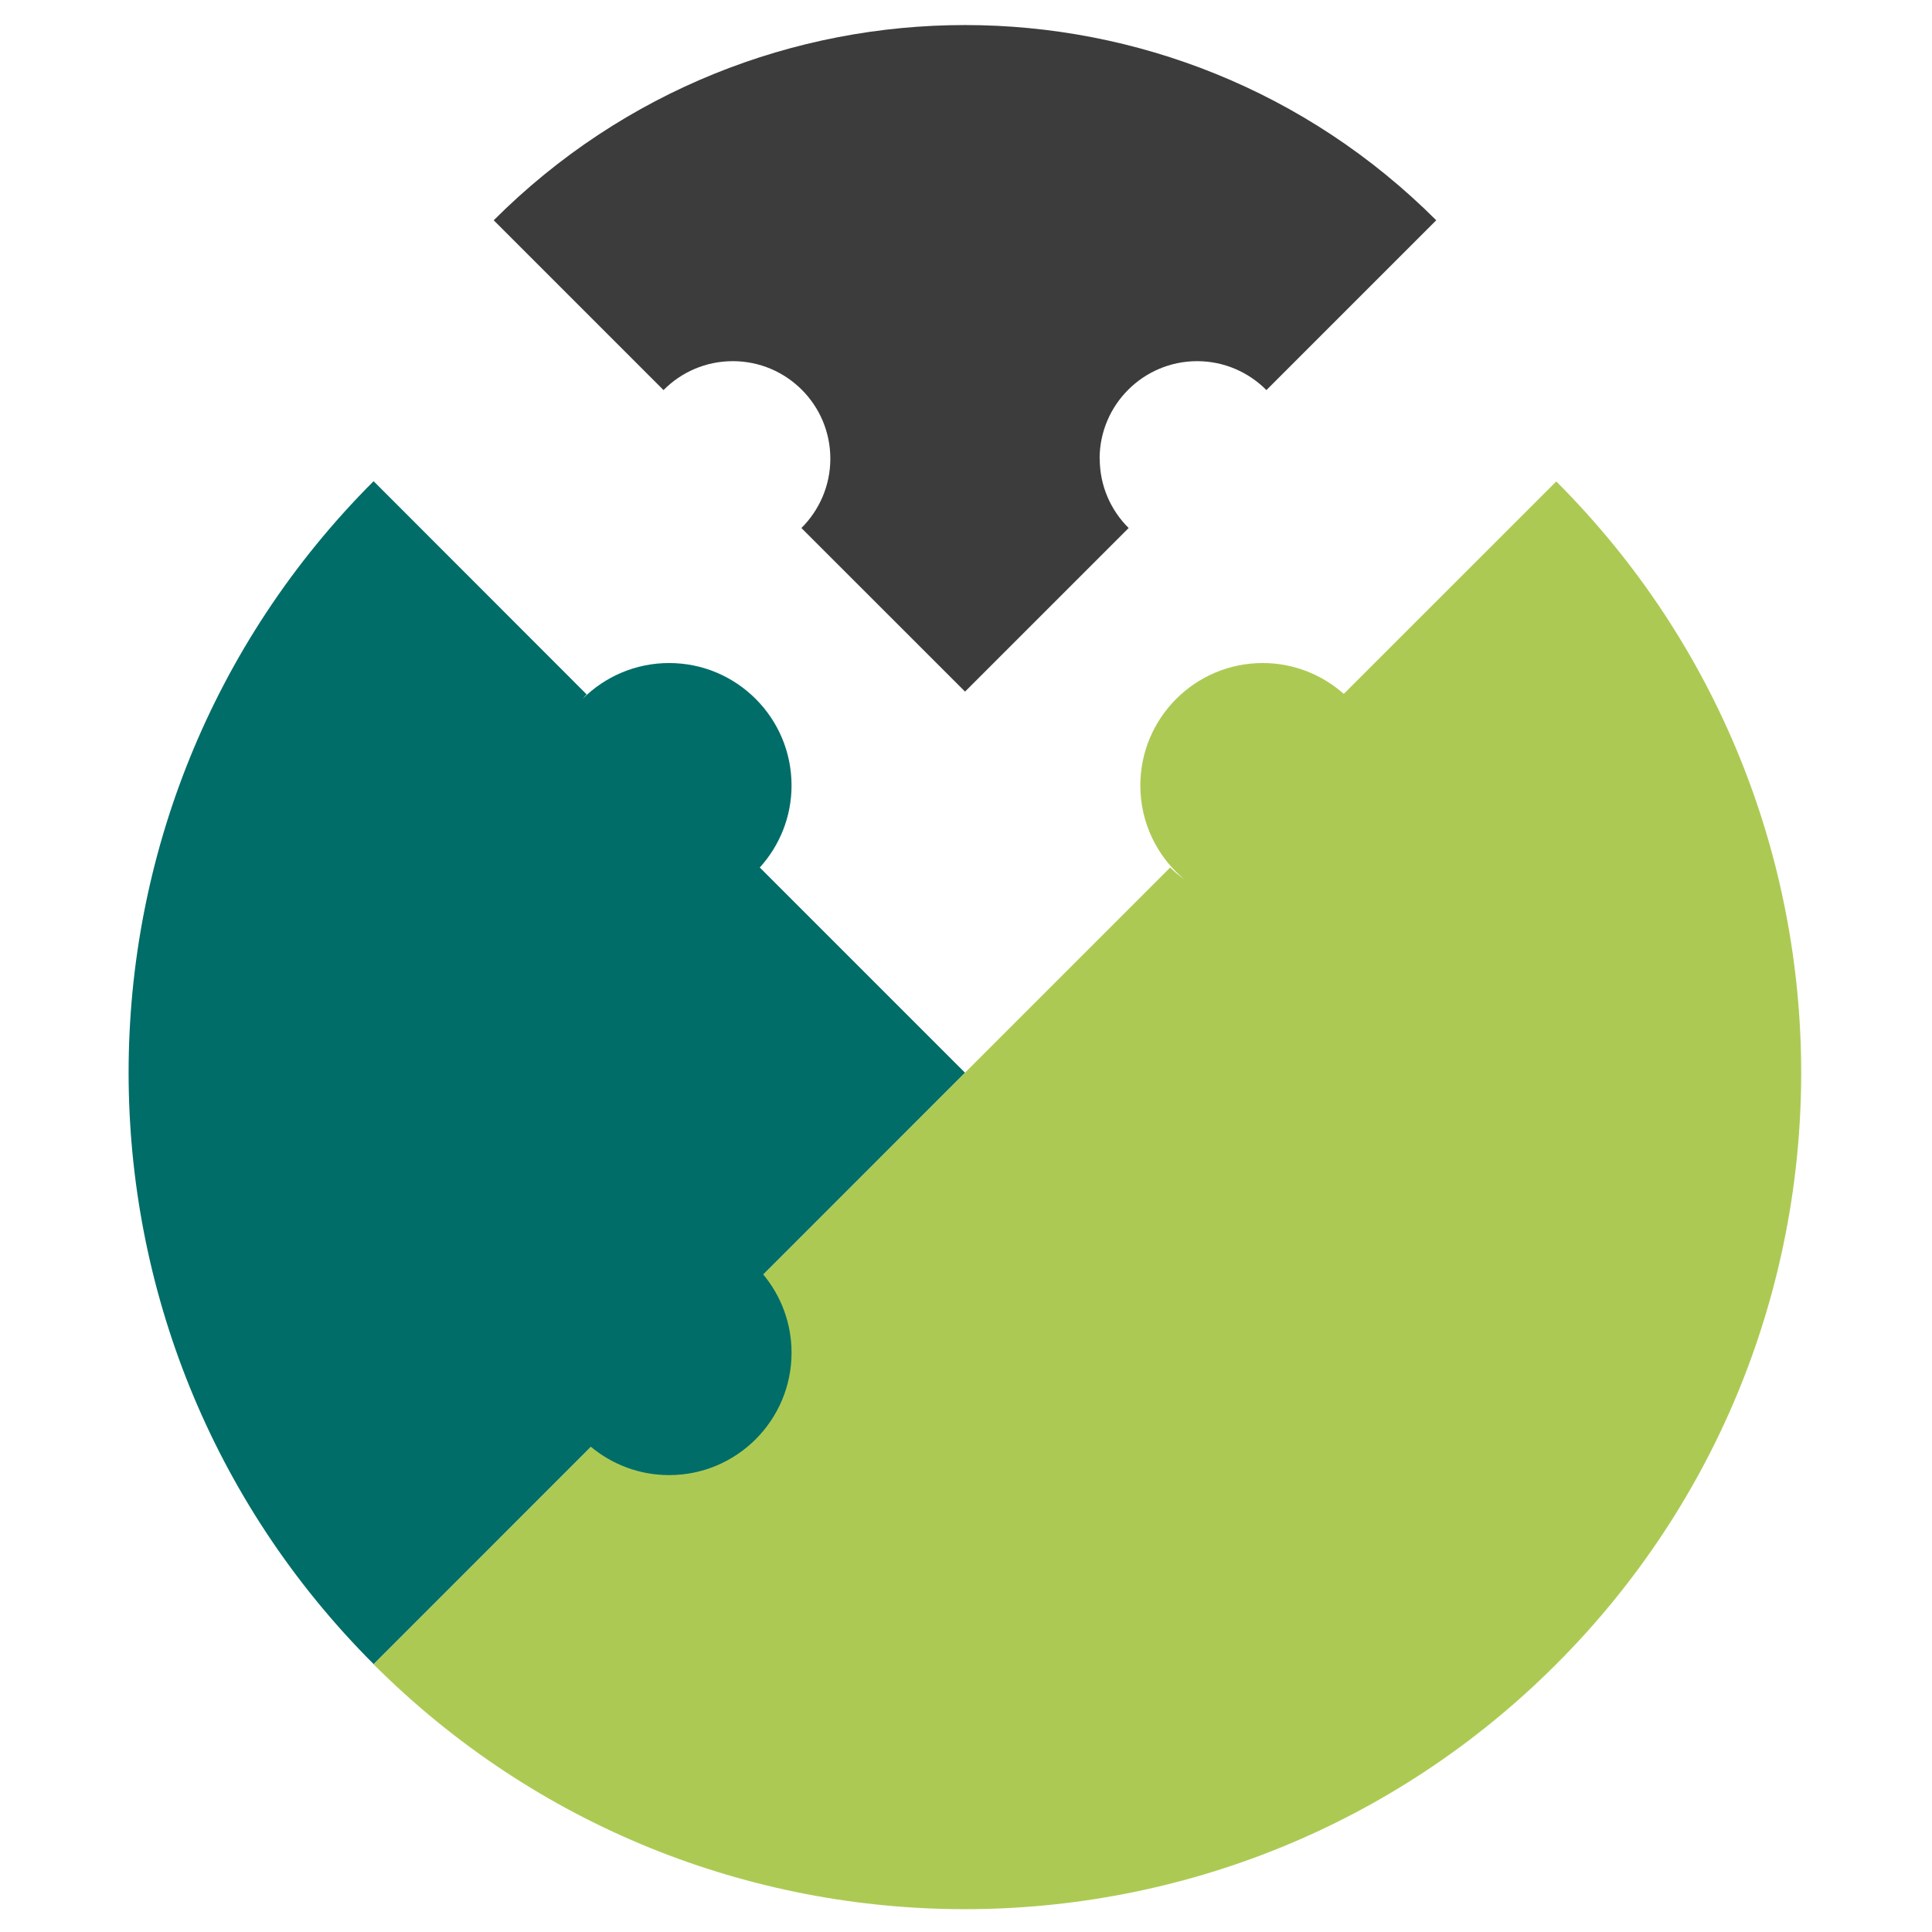
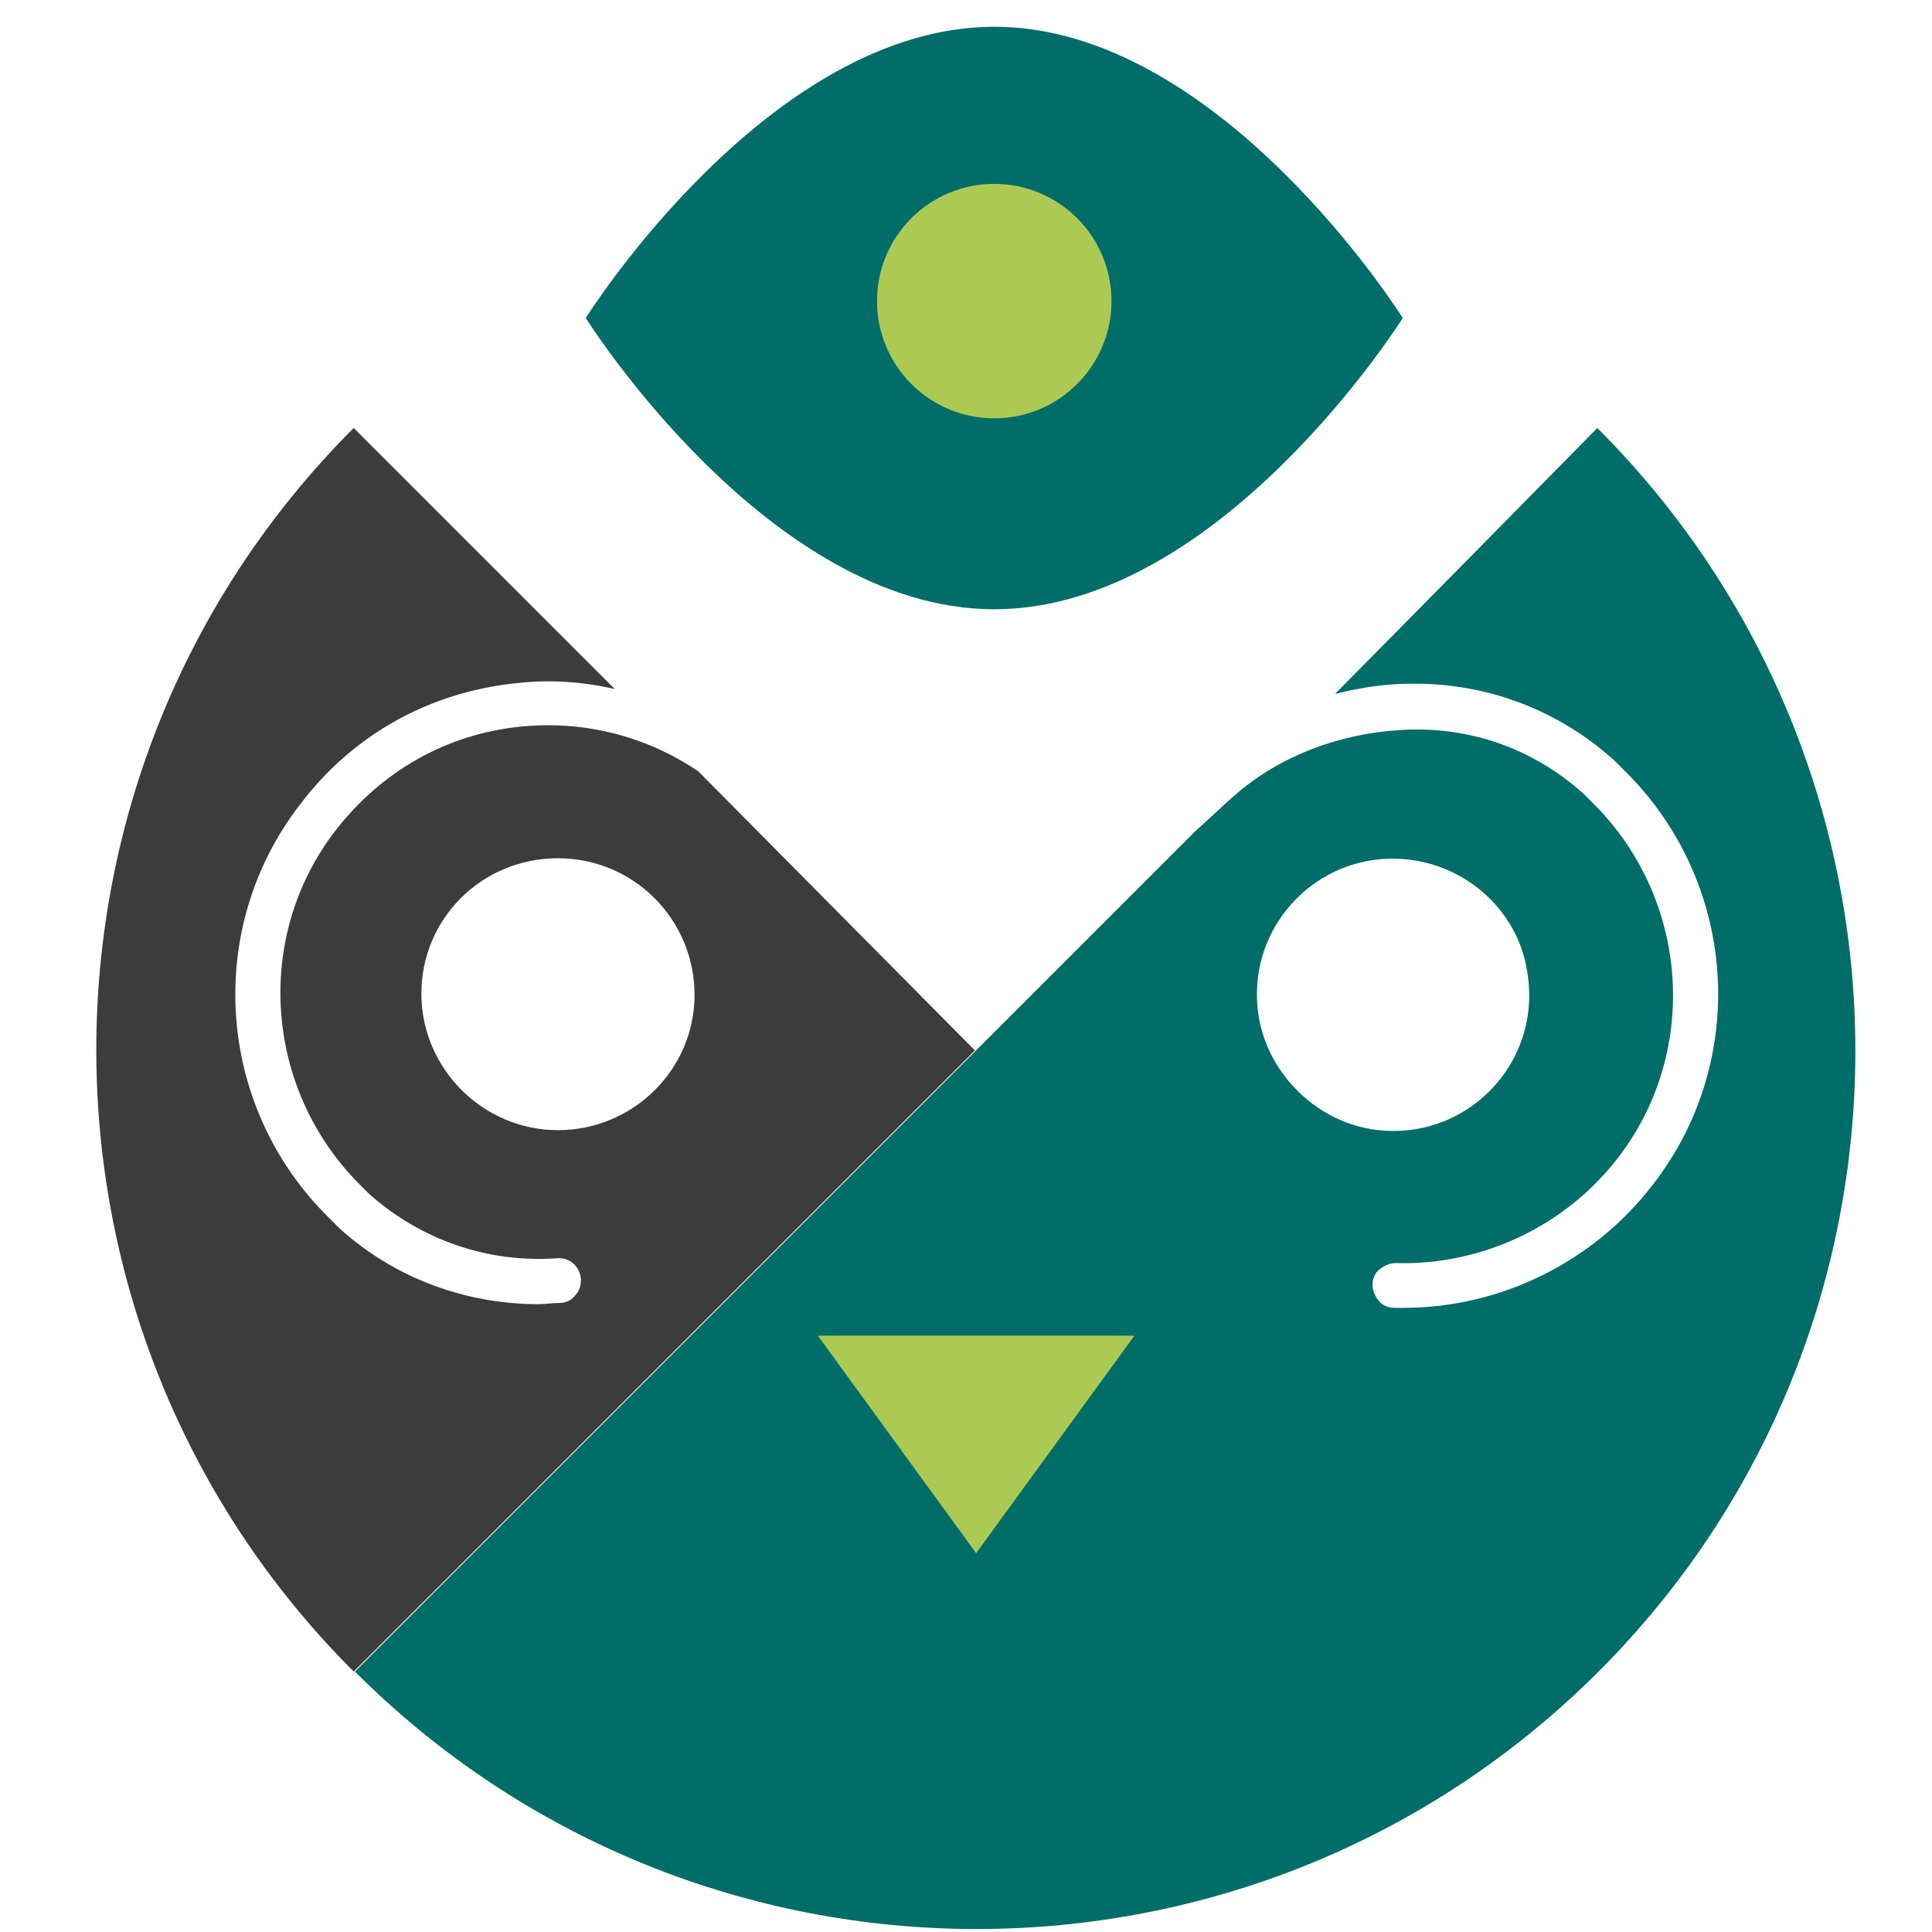
- <svg xmlns="http://www.w3.org/2000/svg" width="64" height="64" viewBox="0 0 64 64" fill="none">
-   <path d="M36.426 15.195C36.426 13.413 37.874 11.964 39.657 11.964C40.554 11.964 41.367 12.333 41.952 12.922L47.577 7.297C38.954 -1.326 24.975 -1.326 16.355 7.297L21.98 12.922C22.565 12.329 23.379 11.964 24.276 11.964C26.058 11.964 27.506 13.409 27.506 15.195C27.506 16.092 27.137 16.905 26.548 17.491L31.968 22.91L37.388 17.491C36.795 16.905 36.43 16.092 36.43 15.195H36.426Z" fill="#3C3C3C" />
-   <path d="M51.557 15.944L44.514 22.986C43.8 22.352 42.861 21.964 41.831 21.964C39.592 21.964 37.775 23.781 37.775 26.019C37.775 27.266 38.338 28.38 39.224 29.125C39.06 29.007 38.904 28.877 38.764 28.737L12.372 55.129C23.192 65.949 40.736 65.949 51.553 55.129C62.369 44.308 62.373 26.764 51.553 15.948L51.557 15.944Z" fill="#ACCA53" />
-   <path d="M31.968 35.536L25.169 28.737C25.822 28.018 26.221 27.064 26.221 26.019C26.221 23.781 24.405 21.964 22.166 21.964C21.049 21.964 20.038 22.416 19.304 23.146C19.346 23.097 19.388 23.047 19.433 23.002L12.376 15.94C1.555 26.76 1.555 44.304 12.376 55.125L19.574 47.926C20.277 48.511 21.182 48.865 22.166 48.865C24.405 48.865 26.221 47.048 26.221 44.81C26.221 43.825 25.868 42.921 25.283 42.218L31.968 35.532V35.536Z" fill="#006D68" />
+ <svg xmlns="http://www.w3.org/2000/svg" width="65" height="65" viewBox="0 0 65 65" fill="none">
+   <path d="M47.194 10.699C47.194 10.699 41.054 20.498 33.451 20.498C25.847 20.498 19.707 10.699 19.707 10.699C19.707 10.699 25.847 0.9 33.451 0.9C41.054 0.9 47.194 10.699 47.194 10.699Z" fill="#006D68" />
+   <path d="M33.451 14.074C35.629 14.074 37.395 12.308 37.395 10.13C37.395 7.952 35.629 6.186 33.451 6.186C31.272 6.186 29.506 7.952 29.506 10.13C29.506 12.308 31.272 14.074 33.451 14.074Z" fill="#ACCA53" />
+   <path d="M23.489 25.947C21.74 24.768 19.667 24.239 17.552 24.443C15.031 24.686 12.836 25.947 11.29 27.939C8.526 31.517 8.891 36.641 12.104 39.853C12.226 39.975 12.307 40.056 12.429 40.178C14.177 41.723 16.414 42.496 18.731 42.333C19.179 42.293 19.504 42.618 19.545 43.025C19.545 43.228 19.504 43.431 19.341 43.594C19.219 43.756 19.016 43.838 18.813 43.838C18.569 43.838 18.325 43.878 18.122 43.878C15.641 43.878 13.242 42.984 11.412 41.317C11.29 41.195 11.168 41.073 11.046 40.951C7.265 37.21 6.858 31.233 10.111 27.045C11.9 24.686 14.503 23.263 17.43 22.979C18.528 22.857 19.626 22.938 20.683 23.182L11.9 14.399C0.353 25.947 0.353 44.692 11.9 56.239L32.8 35.34L23.489 25.947ZM18.772 38.023C16.251 38.023 14.177 35.95 14.177 33.429C14.177 30.908 16.21 28.875 18.772 28.875C21.334 28.875 23.367 30.948 23.367 33.469C23.367 35.99 21.293 38.023 18.772 38.023Z" fill="#3C3C3C" />
+   <path d="M53.74 14.399C53.74 14.399 48.82 19.401 44.917 23.345C45.568 23.182 46.259 23.06 46.95 23.019C49.674 22.857 52.276 23.751 54.309 25.581C54.431 25.703 54.553 25.825 54.675 25.947C58.457 29.688 58.864 35.665 55.611 39.853C53.618 42.455 50.487 44 47.235 44C47.113 44 46.991 44 46.909 44C46.706 44 46.503 43.919 46.381 43.756C46.259 43.594 46.177 43.431 46.177 43.228C46.177 43.025 46.259 42.821 46.421 42.699C46.584 42.577 46.747 42.496 46.95 42.496C49.837 42.577 52.642 41.276 54.431 38.959C57.196 35.38 56.831 30.257 53.618 27.045C53.496 26.923 53.415 26.842 53.293 26.72C51.585 25.174 49.39 24.402 47.072 24.565C45.08 24.686 43.087 25.418 41.583 26.72C41.339 26.923 40.566 27.655 40.241 27.939C40.119 28.061 39.997 28.183 39.875 28.305L11.941 56.239C23.489 67.787 42.233 67.787 53.781 56.239C65.329 44.692 65.288 25.947 53.74 14.399ZM42.355 34.242C41.827 31.111 44.51 28.427 47.641 28.956C49.552 29.281 51.097 30.786 51.382 32.697C51.911 35.828 49.227 38.511 46.096 37.983C44.226 37.657 42.681 36.112 42.355 34.242Z" fill="#006D68" />
+   <path fill-rule="evenodd" clip-rule="evenodd" d="M38.167 44.936L32.841 52.255L27.514 44.936H38.167Z" fill="#ACCA53" />
</svg>
